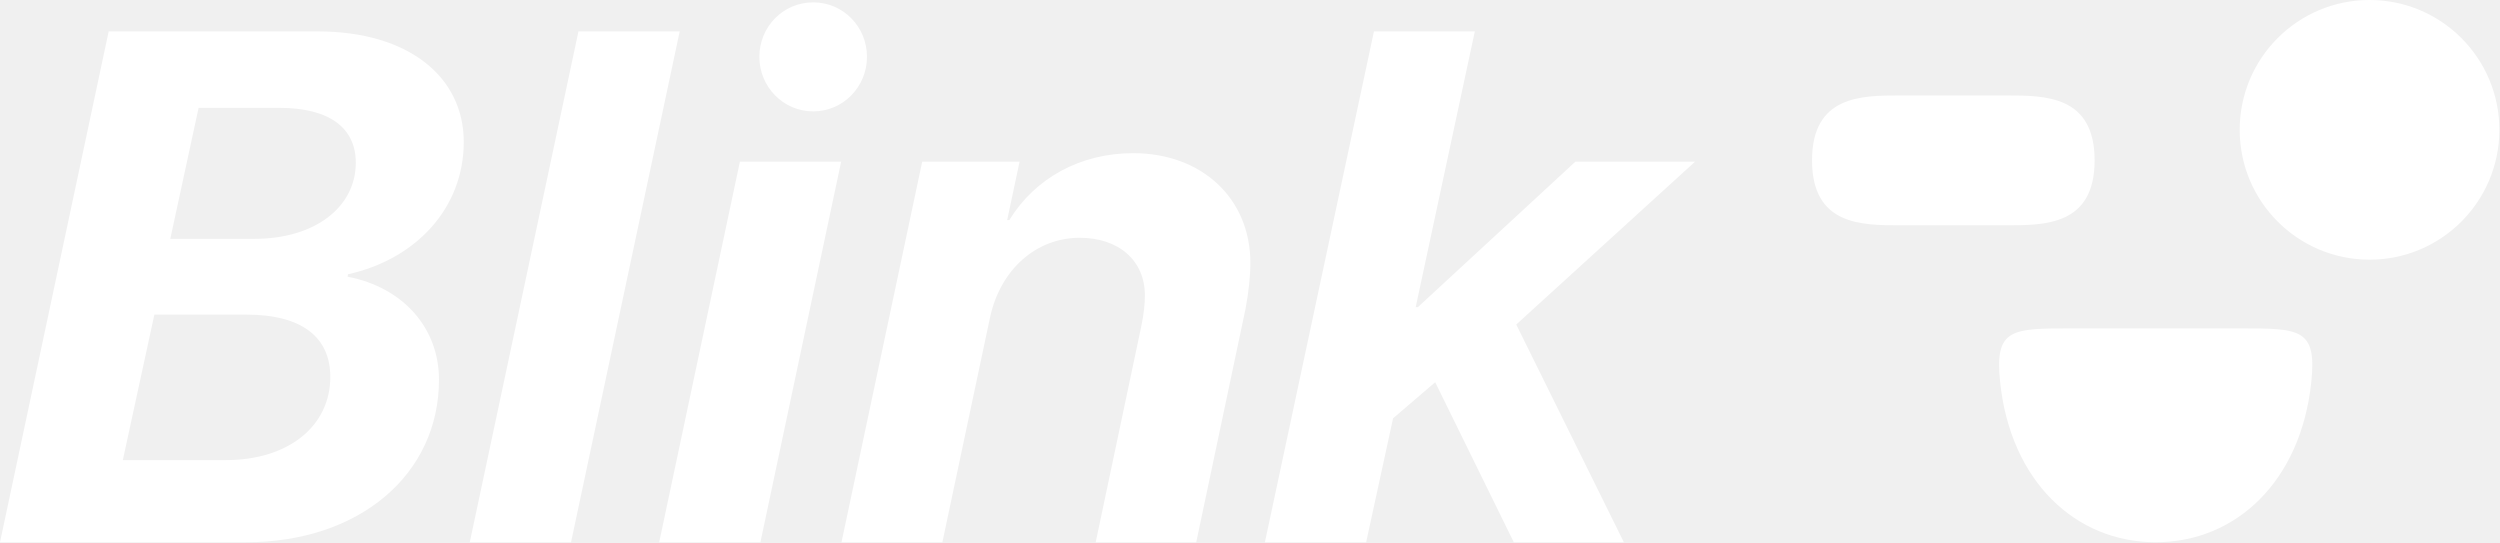
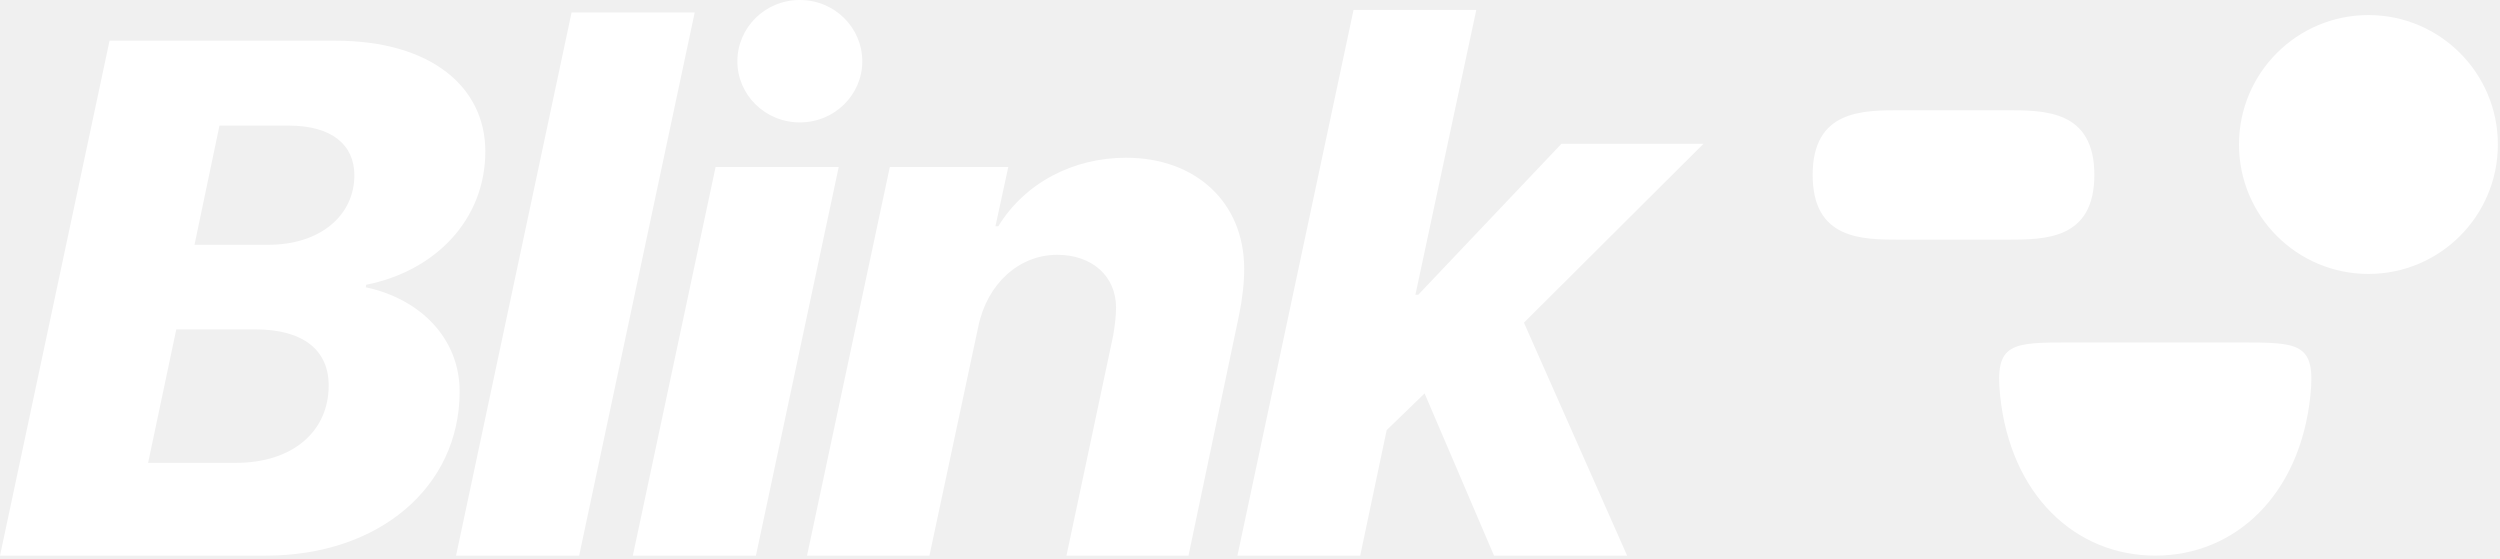
- <svg xmlns="http://www.w3.org/2000/svg" width="876" height="190" viewBox="0 0 876 190" version="1.1" shape-rendering="geometricPrecision" fill="#FFFFFF">
+ <svg xmlns="http://www.w3.org/2000/svg" width="869" height="194" viewBox="0 0 869 194" version="1.1" shape-rendering="geometricPrecision" fill="#FFFFFF">
  <g id="capa-marca">
-     <g id="wordmark" transform="translate(-1.24 190)" fill="#FFFFFF">
-       <path d="M87.45 0C127.27 0 155.06 -23.82 155.06 -56.94C155.06 -75.17 142.41 -89.31 123.05 -93.04L123.18 -93.9C146.75 -99.11 163.74 -116.85 163.74 -140.3C163.74 -162.87 144.64 -179 112.51 -179H39.32L1.24 0ZM70.83 -152.21H99.11C116.6 -152.21 125.91 -145.26 125.91 -132.98C125.91 -117.47 111.64 -106.31 90.43 -106.31H60.91ZM44.28 -28.78 55.33 -79.76H87.58C107.05 -79.76 116.98 -71.82 116.98 -57.93C116.98 -40.81 102.46 -28.78 80.38 -28.78Z" />
-       <path d="M165.85 0H201.33L239.41 -179H203.93Z" />
-       <path d="M286.18 -150.97C296.72 -150.97 305.03 -159.65 305.03 -170.07C305.03 -180.61 296.72 -189.17 286.18 -189.17C275.63 -189.17 267.32 -180.61 267.32 -170.07C267.32 -159.65 275.63 -150.97 286.18 -150.97ZM232.22 0H267.69L295.98 -133.35H260.5Z" />
-       <path d="M296.1 0H331.45L348.2 -79.02C351.92 -95.76 364.45 -106.68 379.58 -106.68C393.23 -106.68 402.41 -98.74 402.41 -86.46C402.41 -83.48 402.04 -80.01 401.17 -75.79L385.17 0H420.4L437.64 -81.62C438.75 -87.45 439.37 -93.16 439.37 -97.87C439.37 -120.57 422.26 -136.33 398.32 -136.33C379.83 -136.33 363.95 -127.64 354.9 -112.88H354.15L358.5 -133.35H324.38Z" />
-       <path d="M479.94 0 489.37 -43.42 504.13 -56.07 531.67 0H570.24L532.53 -76.29L595.18 -133.35H553.25L498.05 -82.37H497.3L518.02 -179H482.67L444.46 0Z" />
+     <g id="wordmark" transform="translate(-0 193.14)" fill="#FFFFFF">
+       <path d="M92.42 0C131.74 0 159.77 -23.82 159.77 -57.06C159.77 -75.42 146.25 -89.19 127.15 -93.28L127.27 -94.15C151.46 -98.99 168.7 -116.85 168.7 -140.55C168.7 -162.5 150.35 -179 116.48 -179H38.08L0 0ZM76.29 -149.48H100.35C115.36 -149.48 123.18 -142.78 123.18 -132.23C123.18 -118.22 111.27 -108.05 93.28 -108.05H67.61ZM51.48 -32.25 61.28 -78.65H88.69C105.56 -78.65 114.25 -71.33 114.25 -59.17C114.25 -43.04 101.59 -32.25 82 -32.25Z" />
+       <path d="M158.52 0H201.31L241.48 -188.8H198.68Z" />
+       <path d="M278.02 -150.59C290.18 -150.59 299.73 -160.27 299.73 -171.81C299.73 -183.47 290.18 -193.14 278.02 -193.14C265.86 -193.14 256.31 -183.47 256.31 -171.81C256.31 -160.27 265.86 -150.59 278.02 -150.59ZM219.97 0H262.76L291.54 -135.09H248.74Z" />
+       <path d="M280.52 0H323.07L340.06 -79.64C343.16 -94.65 354.33 -104.57 367.48 -104.57C379.63 -104.57 387.94 -97.13 387.94 -86.21C387.94 -83.36 387.57 -80.38 386.95 -76.54L370.7 0H413.12L430.62 -83.24C431.86 -89.19 432.48 -94.77 432.48 -99.73C432.48 -122.68 415.73 -138.31 391.42 -138.31C373.06 -138.31 356.31 -129.63 347.01 -114.5H346.02L350.48 -135.09H309.3Z" />
+       <path d="M472.81 0 482.01 -43.64 495.19 -56.39 519.32 0H565.59L529.72 -80.98L592.12 -143.15H542.75L493 -90.7H492L513.16 -189.69H470.49L430.13 0Z" />
    </g>
  </g>
  <g id="capa-isotipo">
-     <g id="isotipo" transform="translate(634.94 0) scale(0.669) translate(-76 -114)" fill="#FFFFFF">
+     <g id="isotipo" transform="translate(630.08 5.24) scale(0.6616) translate(-76 -114)" fill="#FFFFFF">
      <path id="ojo-guino" d="M 122 164 H 178 C 198 164 224 164 224 198 C 224 232 198 232 178 232 H 122 C 102 232 76 232 76 198 C 76 164 102 164 122 164 Z" />
      <path id="ojo-abierto" d="M 436 182 A 68 68 0 1 1 299.99 182 A 68 68 0 1 1 436 182 Z" />
      <path id="boca" d="M 212 286 H 300 C 331.55 286 340.42 286 337.5 314 C 332.064 366.125 298 398 256 398 C 214 398 179.936 366.125 174.5 314 C 171.58 286 180.45 286 212 286 Z" />
    </g>
  </g>
</svg>
